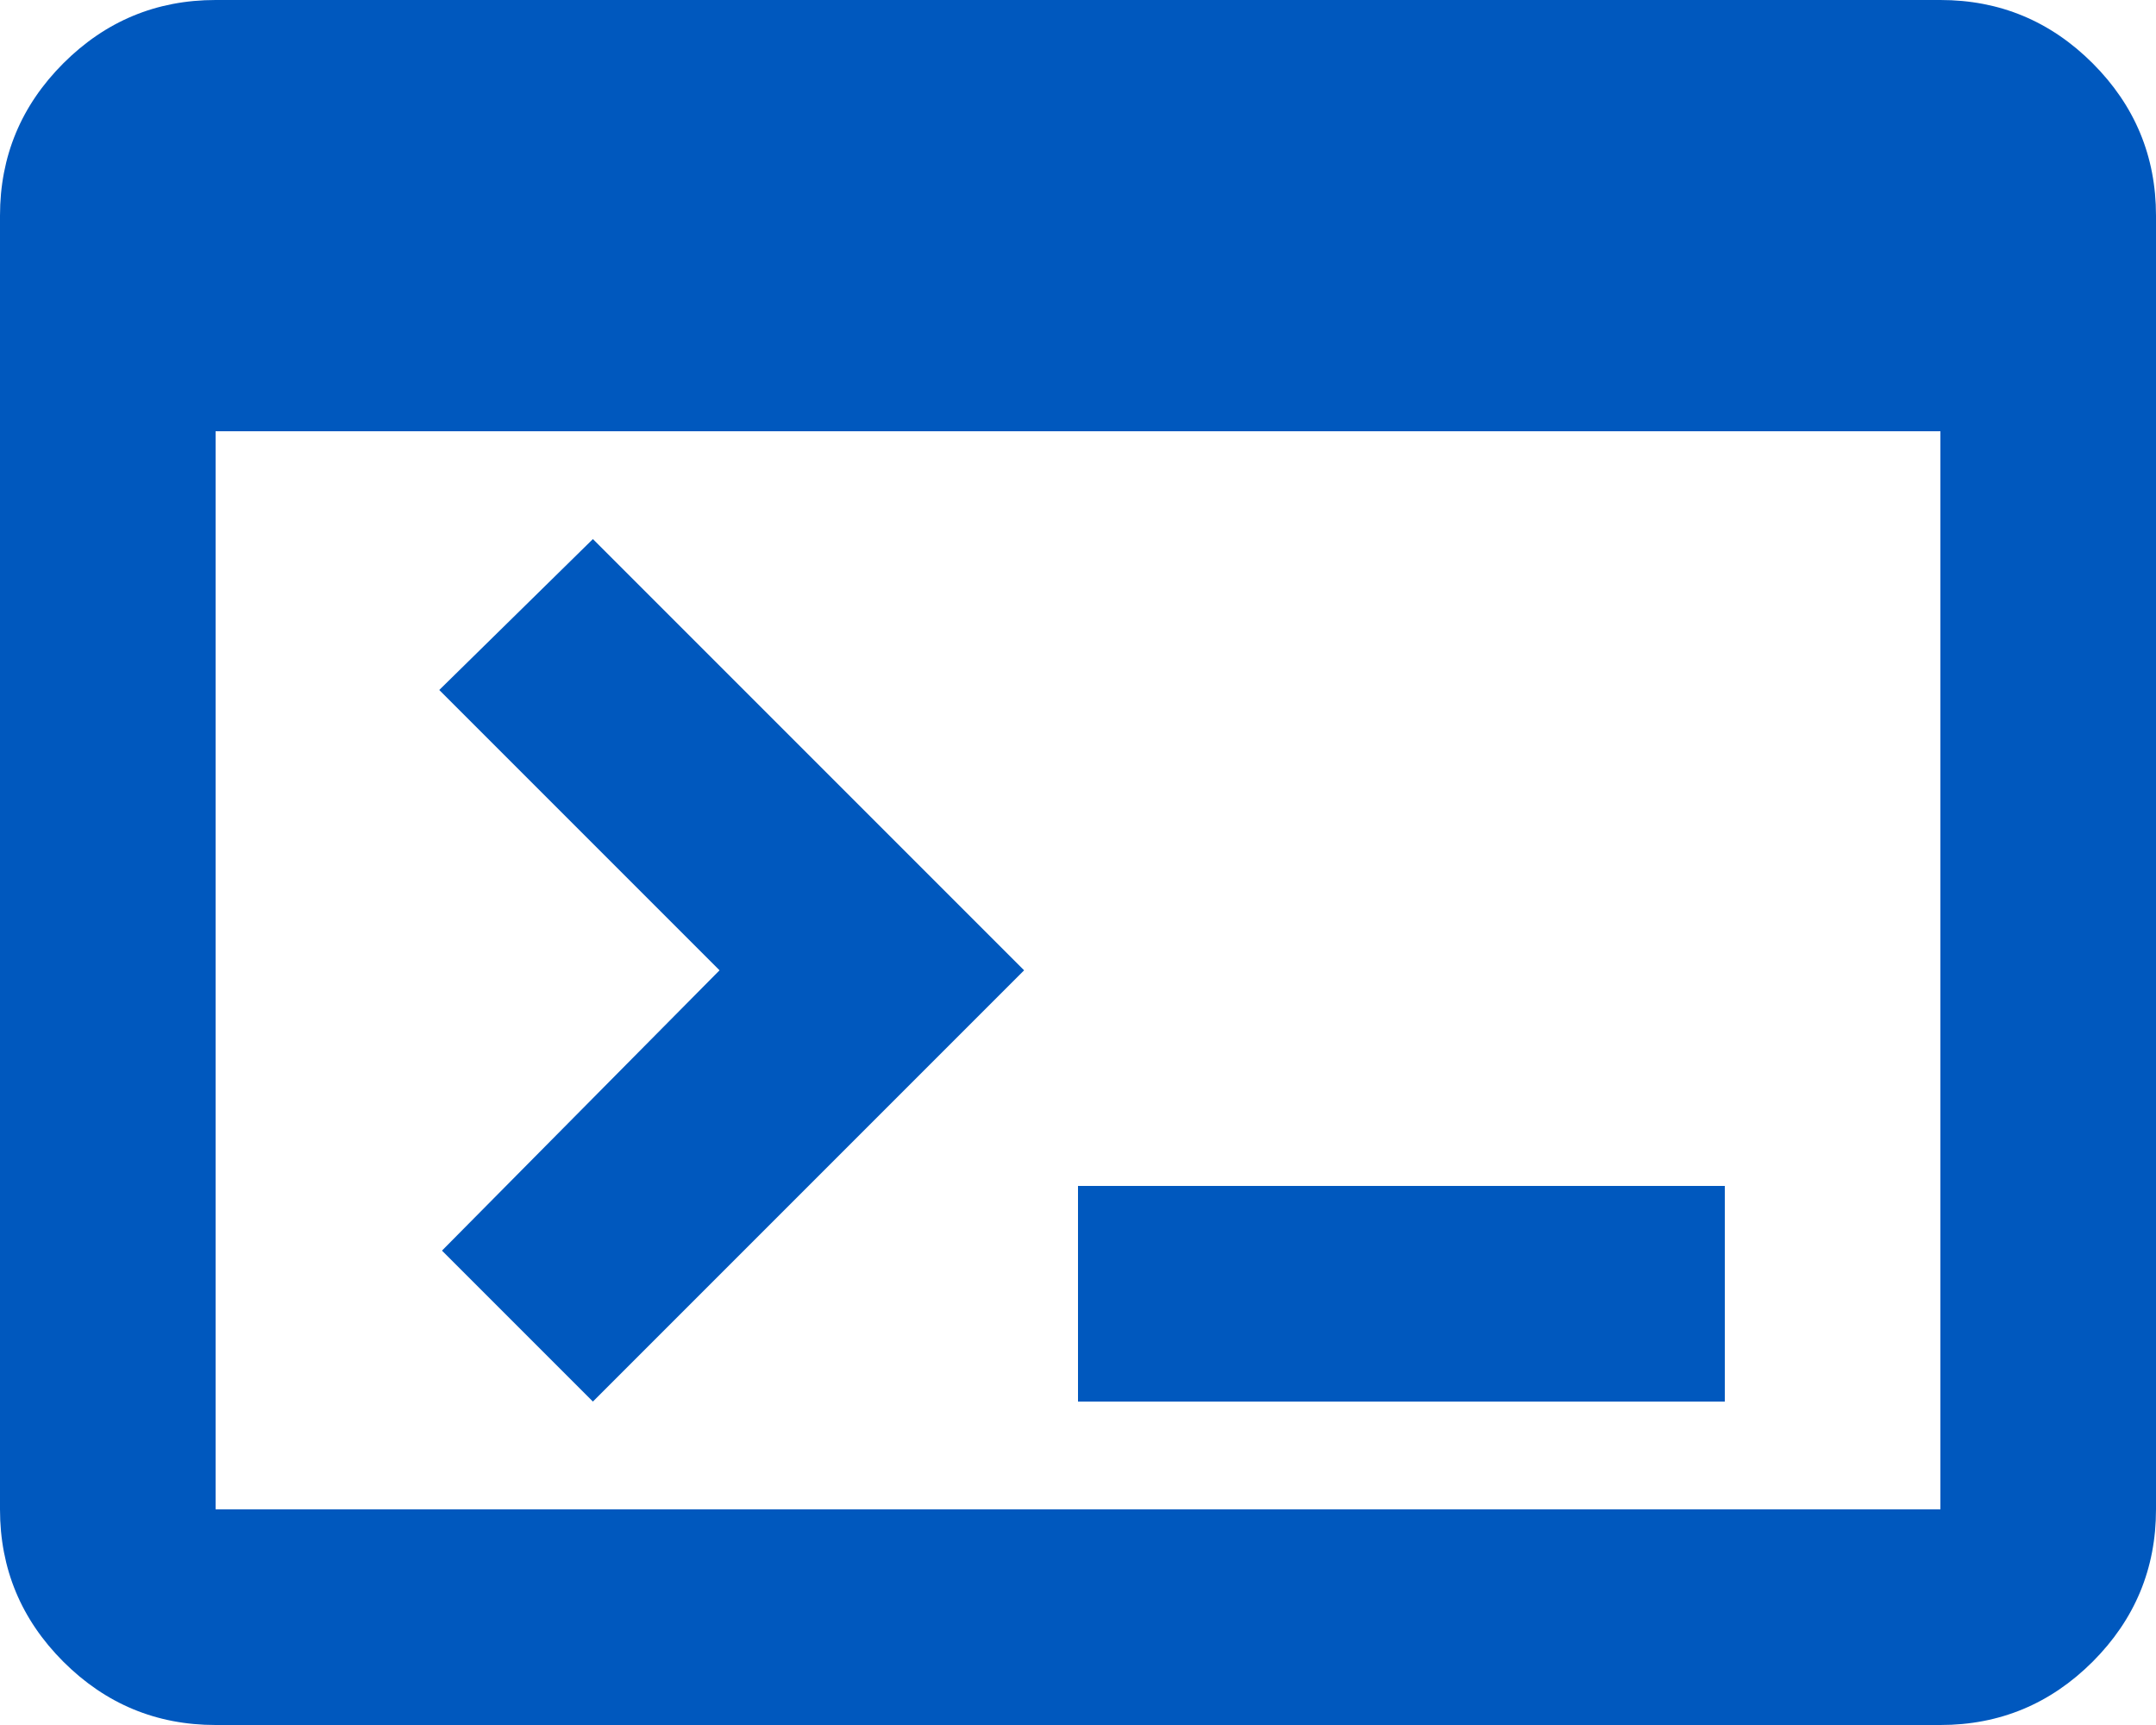
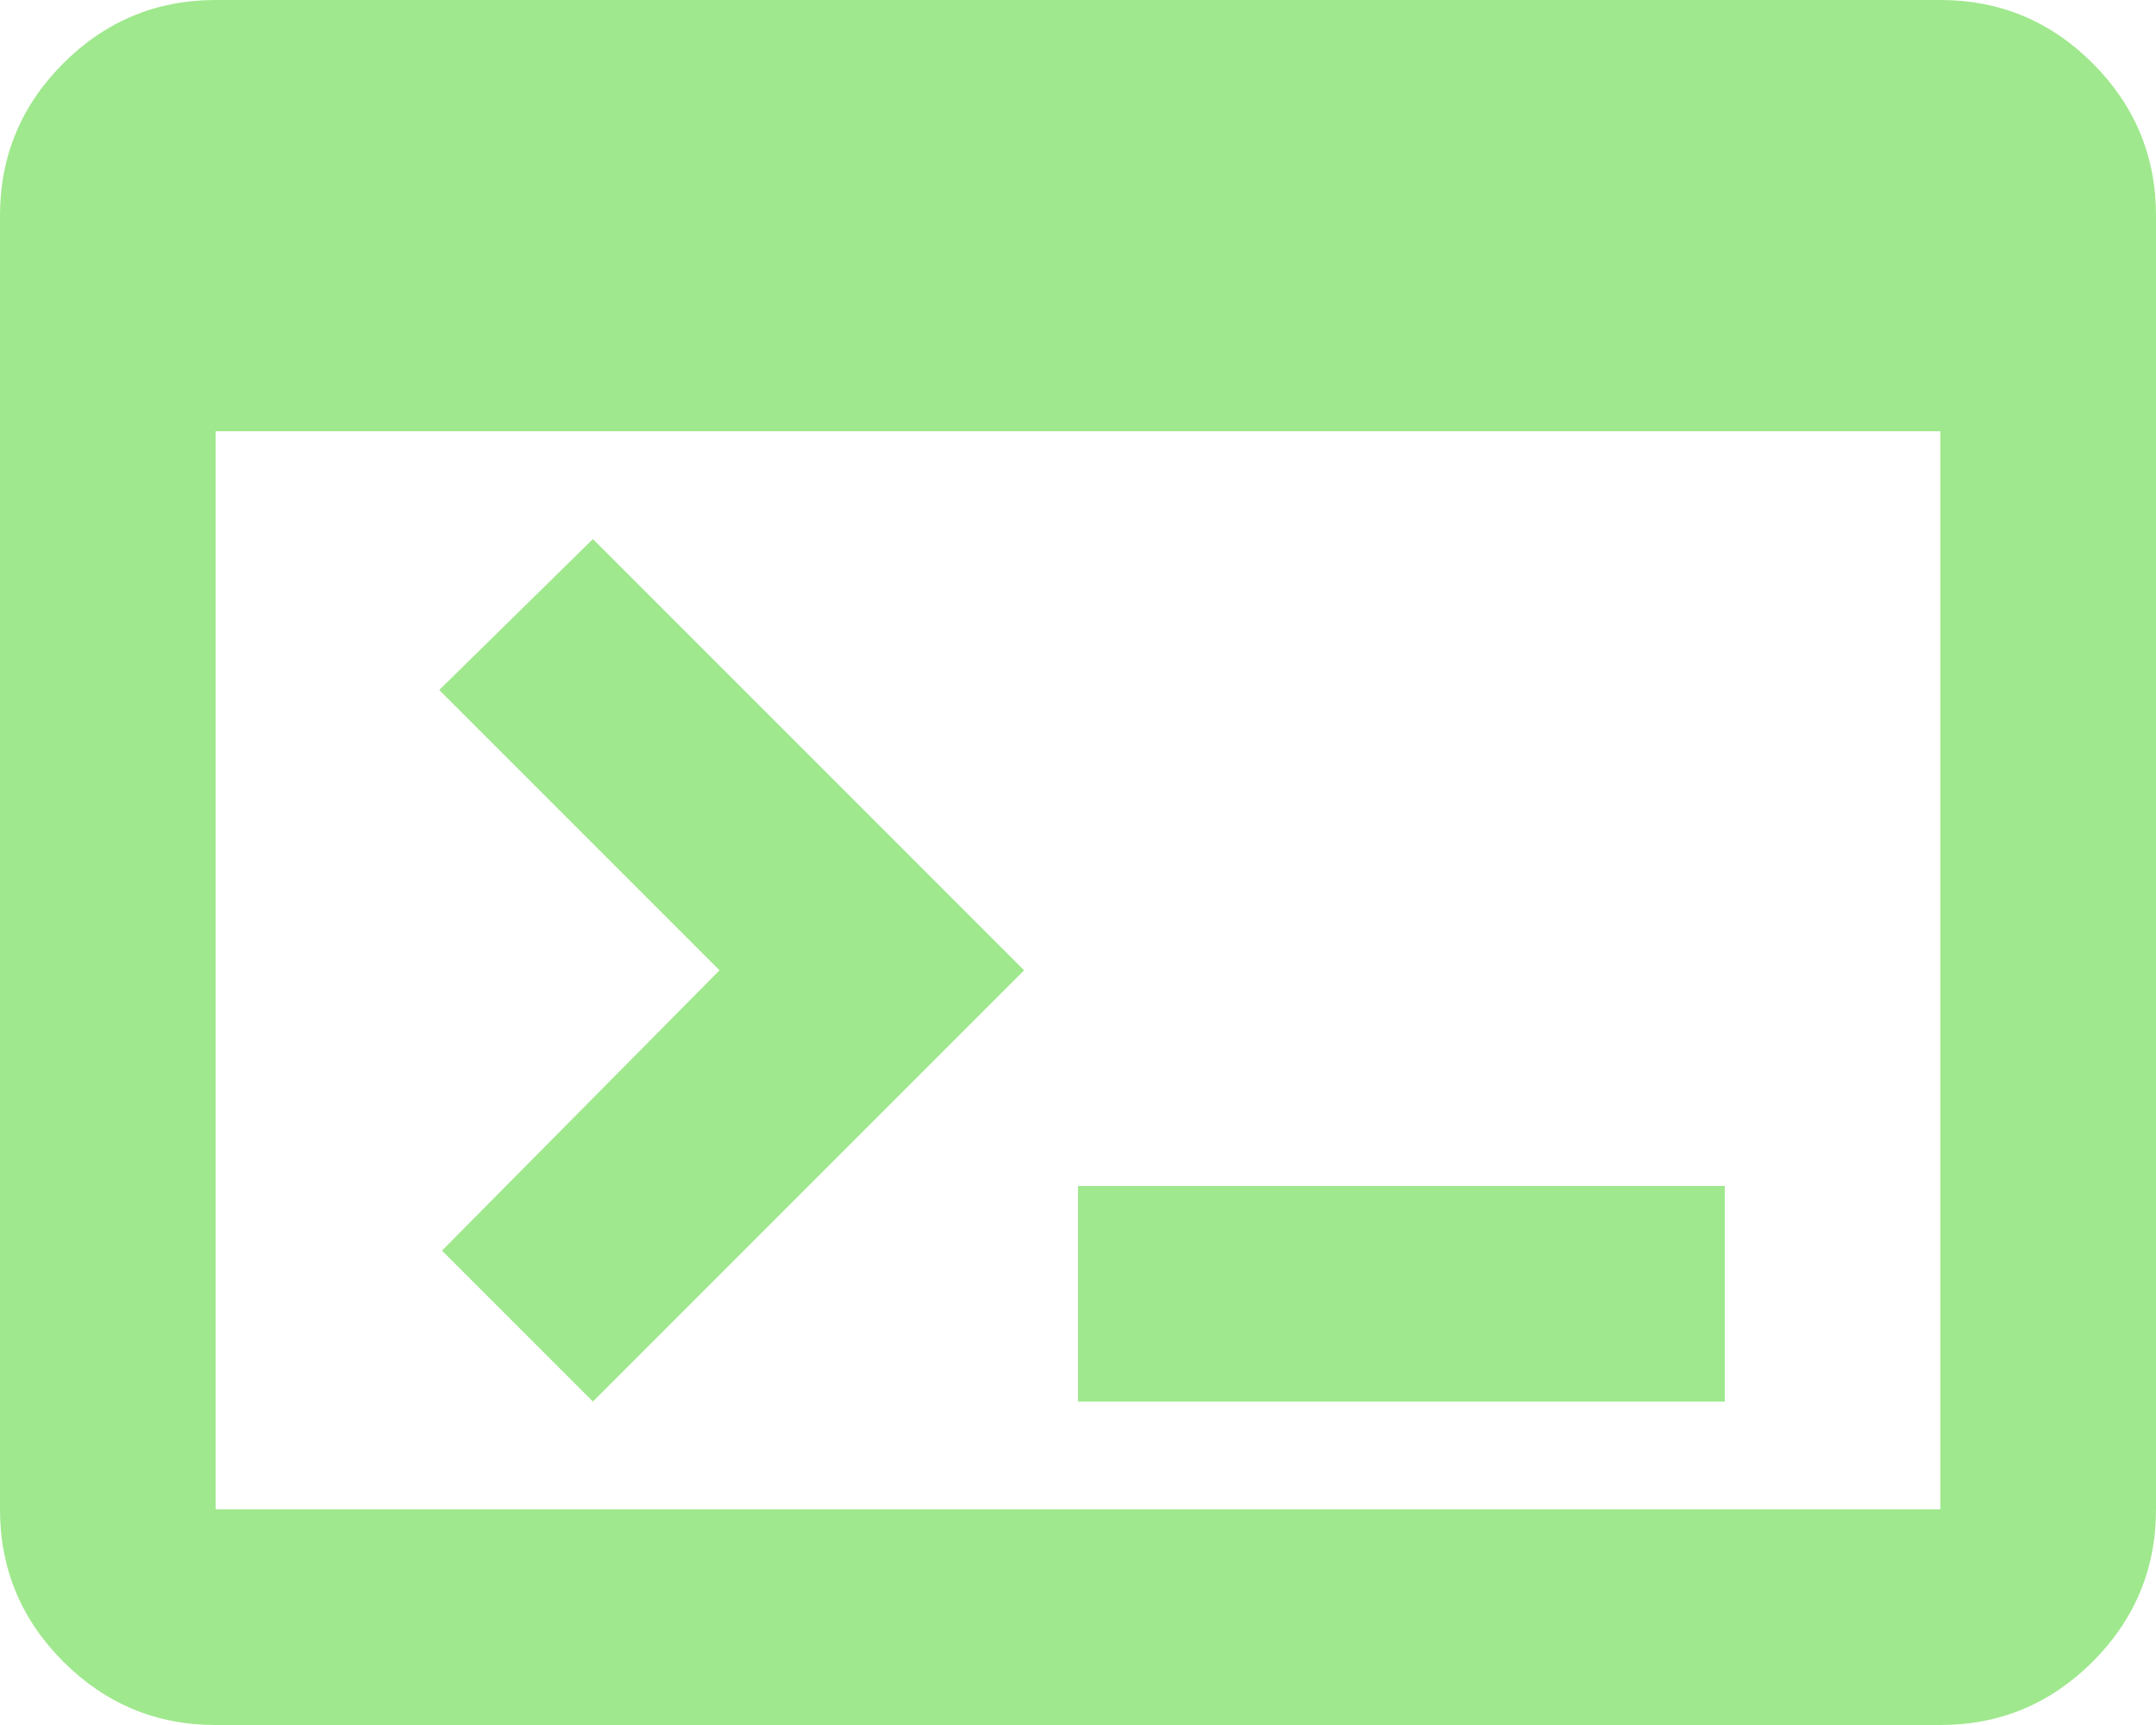
- <svg xmlns="http://www.w3.org/2000/svg" width="30" height="24" viewBox="0 0 30 24" fill="#0058BE">
-   <path d="M3 24C2.175 24 1.469 23.706 0.881 23.119C0.294 22.531 0 21.825 0 21V3C0 2.175 0.294 1.469 0.881 0.881C1.469 0.294 2.175 0 3 0H27C27.825 0 28.531 0.294 29.119 0.881C29.706 1.469 30 2.175 30 3V21C30 21.825 29.706 22.531 29.119 23.119C28.531 23.706 27.825 24 27 24H3V24M3 21H27V21V21V6H3V21V21V21V21M8.25 19.5L6.15 17.4L10.012 13.5L6.112 9.6L8.25 7.5L14.25 13.5L8.25 19.5V19.5M15 19.5V16.5H24V19.5H15V19.5" fill="#0058BE" />
+ <svg xmlns="http://www.w3.org/2000/svg" width="30" height="24" viewBox="0 0 30 24" fill="#9fe88d;">
+   <path d="M3 24C2.175 24 1.469 23.706 0.881 23.119C0.294 22.531 0 21.825 0 21V3C0 2.175 0.294 1.469 0.881 0.881C1.469 0.294 2.175 0 3 0H27C27.825 0 28.531 0.294 29.119 0.881C29.706 1.469 30 2.175 30 3V21C30 21.825 29.706 22.531 29.119 23.119C28.531 23.706 27.825 24 27 24H3V24M3 21H27V21V21V6H3V21V21V21V21M8.25 19.5L6.15 17.4L10.012 13.5L6.112 9.6L8.25 7.5L14.25 13.5L8.25 19.5V19.5M15 19.5V16.5H24V19.5H15V19.5" fill="#9fe88d" />
</svg>
